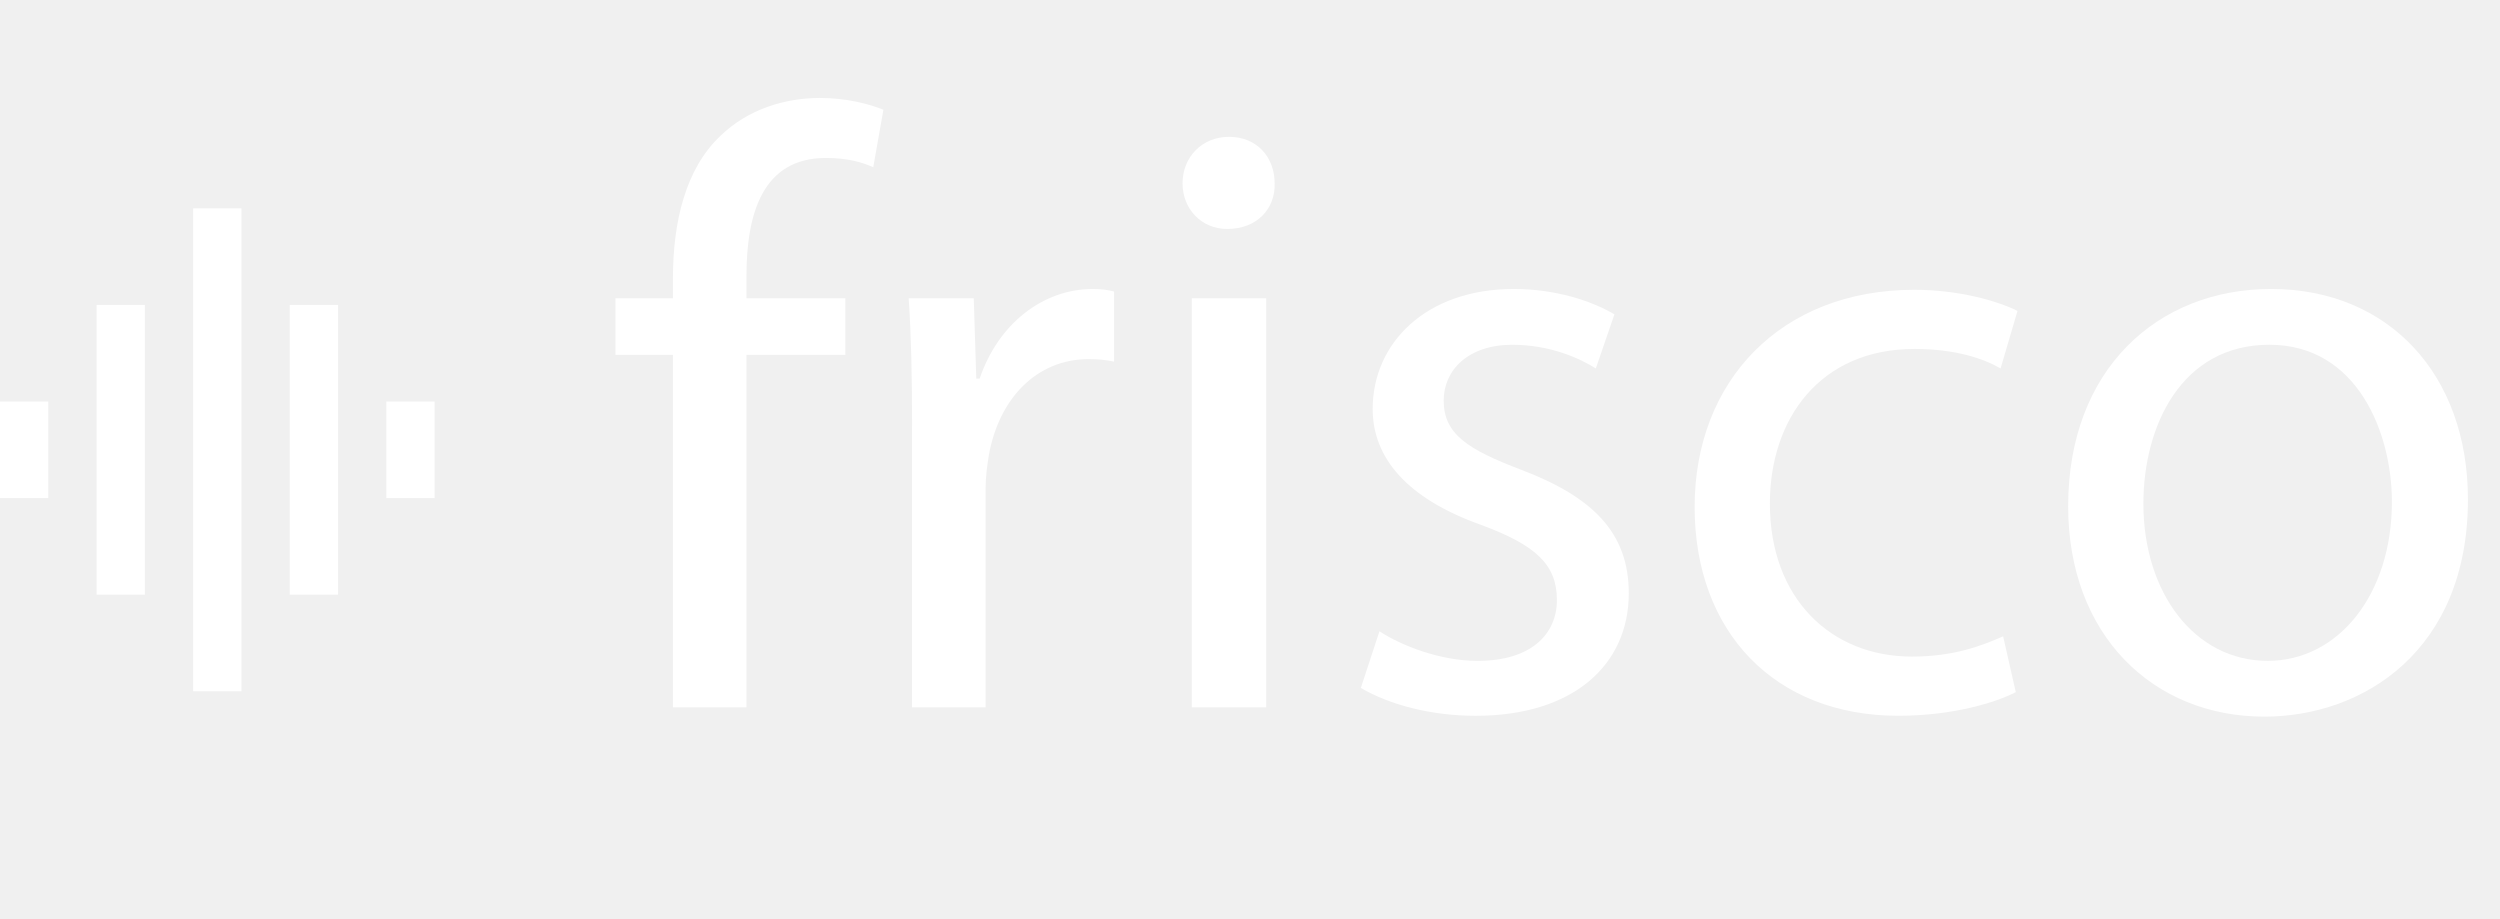
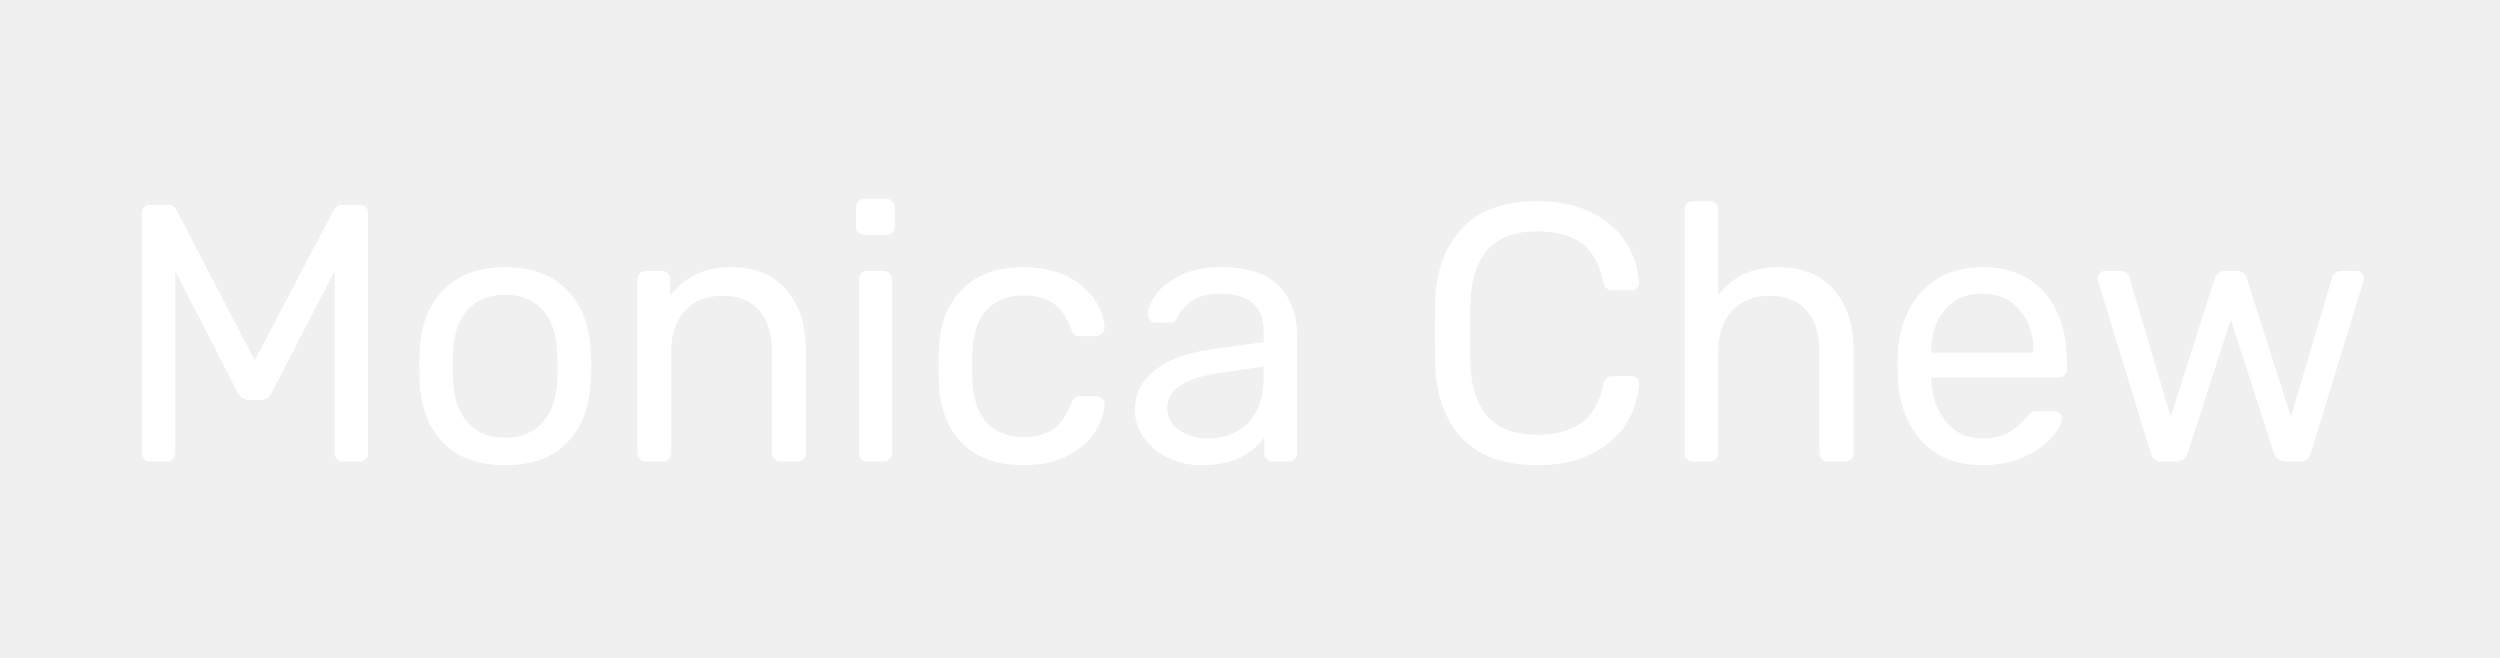
- <svg xmlns="http://www.w3.org/2000/svg" fill="#FFFFFF" width="103.539px" height="38.045px" viewBox="76.5 72.205 103.539 38.045">
-   <path d="M104.37,101.5V86.903h-2.38v-2.345h2.38v-0.806c0-2.38,0.525-4.55,1.961-5.915 c1.154-1.12,2.695-1.575,4.13-1.575c1.085,0,2.03,0.245,2.626,0.489l-0.421,2.381c-0.455-0.21-1.085-0.385-1.96-0.385 c-2.625,0-3.291,2.31-3.291,4.9v0.91h4.096v2.345h-4.096V101.5H104.37z" />
-   <path d="M114.274,89.844c0-1.995-0.034-3.71-0.14-5.285h2.695l0.104,3.325h0.141c0.77-2.275,2.625-3.711,4.69-3.711 c0.351,0,0.595,0.035,0.875,0.105v2.905c-0.315-0.07-0.63-0.105-1.05-0.105c-2.17,0-3.711,1.646-4.131,3.956 c-0.07,0.42-0.14,0.91-0.14,1.435v9.031h-3.046V89.844z" />
-   <path d="M129.29,79.798c0.035,1.05-0.734,1.89-1.96,1.89c-1.085,0-1.854-0.84-1.854-1.89 c0-1.085,0.805-1.926,1.924-1.926C128.556,77.872,129.29,78.713,129.29,79.798z M125.86,101.5V84.559h3.08V101.5H125.86z" />
-   <path d="M133.63,98.35c0.91,0.595,2.52,1.226,4.061,1.226c2.24,0,3.289-1.12,3.289-2.521 c0-1.471-0.875-2.275-3.15-3.115c-3.045-1.085-4.48-2.766-4.48-4.796c0-2.73,2.206-4.971,5.846-4.971 c1.716,0,3.221,0.49,4.166,1.051l-0.77,2.24c-0.666-0.42-1.891-0.98-3.466-0.98c-1.82,0-2.835,1.05-2.835,2.311 c0,1.399,1.015,2.03,3.22,2.87c2.94,1.12,4.446,2.59,4.446,5.11c0,2.976-2.311,5.075-6.336,5.075c-1.855,0-3.57-0.455-4.761-1.154 L133.63,98.35z" />
-   <path d="M159.985,100.87c-0.805,0.42-2.59,0.979-4.865,0.979c-5.111,0-8.436-3.465-8.436-8.646 c0-5.216,3.57-8.996,9.101-8.996c1.82,0,3.431,0.455,4.271,0.875l-0.7,2.381c-0.735-0.42-1.89-0.806-3.57-0.806 c-3.886,0-5.985,2.87-5.985,6.406c0,3.92,2.52,6.335,5.881,6.335c1.75,0,2.904-0.455,3.779-0.84L159.985,100.87z" />
-   <path d="M178.711,92.889c0,6.266-4.341,8.996-8.436,8.996c-4.585,0-8.121-3.36-8.121-8.716 c0-5.671,3.71-8.996,8.401-8.996C175.421,84.173,178.711,87.709,178.711,92.889z M165.27,93.064c0,3.71,2.136,6.511,5.146,6.511 c2.94,0,5.146-2.766,5.146-6.581c0-2.87-1.435-6.511-5.075-6.511S165.27,89.844,165.27,93.064z" />
-   <path d="M80.5,96.834h2v-12h-2V96.834z M84.5,100.834h2v-20h-2V100.834z M76.5,92.834h2v-4h-2V92.834z M88.5,96.834 h2v-12h-2V96.834z M92.5,88.834v4h2v-4H92.5z" />
+ <svg xmlns="http://www.w3.org/2000/svg" version="1.1" viewBox="0.0 0.0 1163.738 306.024" fill="none" stroke="none" stroke-linecap="square" stroke-miterlimit="10">
+   <clipPath id="p.0">
+     <path d="m0 0l1163.737 0l0 306.024l-1163.737 0l0 -306.024z" clip-rule="nonzero" />
+   </clipPath>
+   <g clip-path="url(#p.0)">
+     <path fill="#000000" fill-opacity="0.0" d="m0 0l1163.737 0l0 306.024l-1163.737 0z" fill-rule="evenodd" />
+     <path fill="#000000" fill-opacity="0.0" d="m0 0l1163.15 0l0 315.244l-1163.15 0z" fill-rule="evenodd" />
+     <path fill="#ffffff" d="m69.938 214.84q-1.703 0 -2.812 -1.109q-1.109 -1.109 -1.109 -2.812l0 -111.438q0 -1.875 1.016 -2.984q1.031 -1.109 2.906 -1.109l8.031 0q3.062 0 4.266 2.547l36.344 69.812l36.688 -69.812q1.375 -2.547 4.094 -2.547l8.031 0q1.875 0 2.891 1.109q1.031 1.109 1.031 2.984l0 111.438q0 1.703 -1.109 2.812q-1.109 1.109 -2.812 1.109l-7.859 0q-1.703 0 -2.734 -1.109q-1.016 -1.109 -1.016 -2.812l0 -84.812l-29.188 56.484q-1.703 3.578 -5.453 3.578l-5.125 0q-3.578 0 -5.453 -3.578l-29.016 -56.484l0 84.812q0 1.703 -1.109 2.812q-1.109 1.109 -2.812 1.109l-7.688 0zm165.205 1.703q-18.781 0 -28.938 -10.578q-10.141 -10.578 -10.828 -28.156l-0.172 -7.344l0.172 -7.328q0.688 -17.578 11.0 -28.156q10.328 -10.594 28.766 -10.594q18.422 0 28.75 10.594q10.328 10.578 11.016 28.156q0.328 3.75 0.328 7.328q0 3.594 -0.328 7.344q-0.688 17.578 -10.844 28.156q-10.156 10.578 -28.922 10.578zm0 -12.797q10.922 0 17.312 -6.906q6.406 -6.922 6.922 -19.891q0.172 -1.703 0.172 -6.484q0 -4.781 -0.172 -6.484q-0.516 -12.969 -6.922 -19.875q-6.391 -6.922 -17.312 -6.922q-10.922 0 -17.328 6.922q-6.391 6.906 -6.906 19.875l-0.172 6.484l0.172 6.484q0.516 12.969 6.906 19.891q6.406 6.906 17.328 6.906zm65.522 11.094q-1.703 0 -2.812 -1.109q-1.109 -1.109 -1.109 -2.812l0 -80.891q0 -1.703 1.109 -2.812q1.109 -1.109 2.812 -1.109l7.344 0q1.875 0 2.891 1.031q1.031 1.016 1.031 2.891l0 7.5q5.125 -6.312 11.859 -9.719q6.75 -3.422 16.812 -3.422q16.391 0 25.422 10.5q9.047 10.5 9.047 27.734l0 48.297q0 1.703 -1.109 2.812q-1.109 1.109 -2.812 1.109l-7.844 0q-1.703 0 -2.812 -1.109q-1.109 -1.109 -1.109 -2.812l0 -47.281q0 -12.281 -5.984 -19.109q-5.969 -6.828 -17.062 -6.828q-10.922 0 -17.406 6.922q-6.484 6.906 -6.484 19.016l0 47.281q0 1.703 -1.109 2.812q-1.109 1.109 -2.812 1.109l-7.859 0zm101.717 -105.469q-1.703 0 -2.812 -1.109q-1.109 -1.109 -1.109 -2.812l0 -8.875q0 -1.703 1.109 -2.891q1.109 -1.203 2.812 -1.203l10.062 0q1.719 0 2.906 1.203q1.203 1.188 1.203 2.891l0 8.875q0 1.703 -1.203 2.812q-1.188 1.109 -2.906 1.109l-10.062 0zm1.359 105.469q-1.703 0 -2.812 -1.109q-1.109 -1.109 -1.109 -2.812l0 -80.891q0 -1.703 1.109 -2.812q1.109 -1.109 2.812 -1.109l7.516 0q1.703 0 2.812 1.109q1.109 1.109 1.109 2.812l0 80.891q0 1.703 -1.109 2.812q-1.109 1.109 -2.812 1.109l-7.516 0zm72.536 1.703q-18.266 0 -28.5 -10.312q-10.234 -10.328 -10.75 -28.938l-0.172 -6.828l0.172 -6.828q0.516 -18.594 10.75 -28.922q10.234 -10.328 28.5 -10.328q12.281 0 20.734 4.359q8.453 4.344 12.625 10.828q4.188 6.484 4.531 12.969q0.172 1.547 -1.109 2.75q-1.281 1.188 -2.828 1.188l-7.5 0q-1.703 0 -2.562 -0.766q-0.859 -0.781 -1.703 -2.828q-3.078 -8.359 -8.453 -11.859q-5.375 -3.5 -13.562 -3.5q-10.75 0 -17.062 6.656q-6.312 6.656 -6.828 20.312l-0.172 5.969l0.172 5.984q0.516 13.641 6.828 20.297q6.312 6.656 17.062 6.656q8.359 0 13.641 -3.5q5.297 -3.5 8.375 -11.859q0.844 -2.047 1.703 -2.812q0.859 -0.766 2.562 -0.766l7.5 0q1.547 0 2.828 1.203q1.281 1.188 1.109 2.719q-0.344 6.312 -4.531 12.797q-4.172 6.484 -12.625 10.922q-8.453 4.438 -20.734 4.438zm82.939 0q-8.359 0 -15.453 -3.406q-7.078 -3.422 -11.266 -9.297q-4.172 -5.891 -4.172 -13.062q0 -11.266 9.219 -18.422q9.219 -7.172 25.078 -9.562l25.609 -3.594l0 -4.938q0 -17.578 -20.312 -17.578q-7.844 0 -12.625 3.156q-4.781 3.156 -7.0 7.422q-0.688 1.703 -1.453 2.312q-0.766 0.594 -2.125 0.594l-6.656 0q-1.547 0 -2.656 -1.109q-1.109 -1.109 -1.109 -2.656q0 -3.922 3.672 -9.125q3.672 -5.203 11.344 -9.047q7.688 -3.844 18.781 -3.844q19.109 0 27.391 8.875q8.281 8.875 8.281 22.188l0 55.469q0 1.703 -1.109 2.812q-1.109 1.109 -2.828 1.109l-7.5 0q-1.703 0 -2.734 -1.109q-1.016 -1.109 -1.016 -2.812l0 -7.516q-3.766 5.641 -10.938 9.391q-7.156 3.75 -18.422 3.75zm3.406 -12.453q11.266 0 18.438 -7.328q7.172 -7.344 7.172 -21.344l0 -4.781l-19.969 2.906q-12.297 1.703 -18.609 5.797q-6.312 4.094 -6.312 10.25q0 6.984 5.719 10.75q5.719 3.75 13.562 3.75zm152.749 12.453q-22.703 0 -34.562 -12.359q-11.859 -12.375 -12.719 -33.891q-0.172 -4.609 -0.172 -15.016q0 -10.578 0.172 -15.359q0.859 -21.5 12.719 -33.875q11.859 -12.375 34.562 -12.375q15.188 0 25.766 5.375q10.578 5.375 15.953 14.094q5.375 8.703 5.891 18.594q0 1.531 -1.109 2.469q-1.109 0.938 -2.641 0.938l-8.547 0q-1.703 0 -2.734 -0.844q-1.016 -0.859 -1.531 -2.906q-2.891 -13.141 -10.484 -18.422q-7.594 -5.297 -20.562 -5.297q-29.703 0 -30.891 33.109q-0.172 4.609 -0.172 14.156q0 9.562 0.172 14.516q1.188 32.938 30.891 32.938q12.797 0 20.469 -5.281q7.688 -5.297 10.578 -18.281q0.516 -2.047 1.531 -2.891q1.031 -0.859 2.734 -0.859l8.547 0q1.531 0 2.641 0.938q1.109 0.938 1.109 2.484q-0.516 9.891 -5.891 18.594q-5.375 8.703 -15.953 14.078q-10.578 5.375 -25.766 5.375zm72.69 -1.703q-1.703 0 -2.812 -1.109q-1.109 -1.109 -1.109 -2.812l0 -113.312q0 -1.891 1.109 -2.906q1.109 -1.031 2.812 -1.031l7.859 0q1.875 0 2.891 1.031q1.031 1.016 1.031 2.906l0 39.75q4.953 -6.312 11.688 -9.641q6.734 -3.328 16.641 -3.328q16.375 0 25.5 10.5q9.141 10.5 9.141 27.734l0 48.297q0 1.703 -1.109 2.812q-1.109 1.109 -2.812 1.109l-8.016 0q-1.719 0 -2.828 -1.109q-1.109 -1.109 -1.109 -2.812l0 -47.281q0 -12.281 -5.969 -19.109q-5.969 -6.828 -17.234 -6.828q-10.922 0 -17.406 6.922q-6.484 6.906 -6.484 19.016l0 47.281q0 1.703 -1.109 2.812q-1.109 1.109 -2.812 1.109l-7.859 0zm134.651 1.703q-17.406 0 -27.812 -10.828q-10.406 -10.844 -11.438 -29.609l-0.172 -5.812l0.172 -5.625q1.031 -18.438 11.438 -29.359q10.406 -10.922 27.812 -10.922q18.781 0 29.094 11.953q10.328 11.938 10.328 32.422l0 3.078q0 1.703 -1.109 2.812q-1.109 1.109 -2.812 1.109l-59.219 0l0 1.531q0.516 11.094 6.828 18.953q6.312 7.844 16.719 7.844q8.016 0 13.047 -3.156q5.047 -3.156 7.609 -6.578q1.531 -2.047 2.375 -2.469q0.859 -0.422 2.906 -0.422l7.516 0q1.531 0 2.641 0.859q1.109 0.844 1.109 2.203q0 3.766 -4.609 9.062q-4.609 5.281 -13.062 9.125q-8.438 3.828 -19.359 3.828zm23.891 -52.391l0 -0.516q0 -11.938 -6.484 -19.438q-6.484 -7.516 -17.406 -7.516q-11.094 0 -17.406 7.516q-6.312 7.5 -6.312 19.438l0 0.516l47.609 0zm59.897 50.688q-2.391 0 -3.578 -1.016q-1.188 -1.031 -1.875 -3.25l-24.234 -79.188l-0.344 -1.703q0 -1.531 1.016 -2.547q1.031 -1.031 2.562 -1.031l7.0 0q1.703 0 2.812 0.938q1.109 0.938 1.281 1.781l19.297 65.203l20.469 -64.344q0.344 -1.359 1.531 -2.469q1.203 -1.109 3.25 -1.109l5.469 0q2.047 0 3.234 1.109q1.203 1.109 1.531 2.469l20.484 64.344l19.281 -65.203q0.172 -0.844 1.281 -1.781q1.109 -0.938 2.812 -0.938l7.0 0q1.531 0 2.547 1.031q1.031 1.016 1.031 2.547l-0.328 1.703l-24.234 79.188q-0.688 2.219 -1.891 3.25q-1.188 1.016 -3.578 1.016l-6.141 0q-4.438 0 -5.797 -4.266l-19.969 -61.781l-19.969 61.781q-1.359 4.266 -5.797 4.266l-6.156 0z" fill-rule="nonzero" />
+   </g>
</svg>
